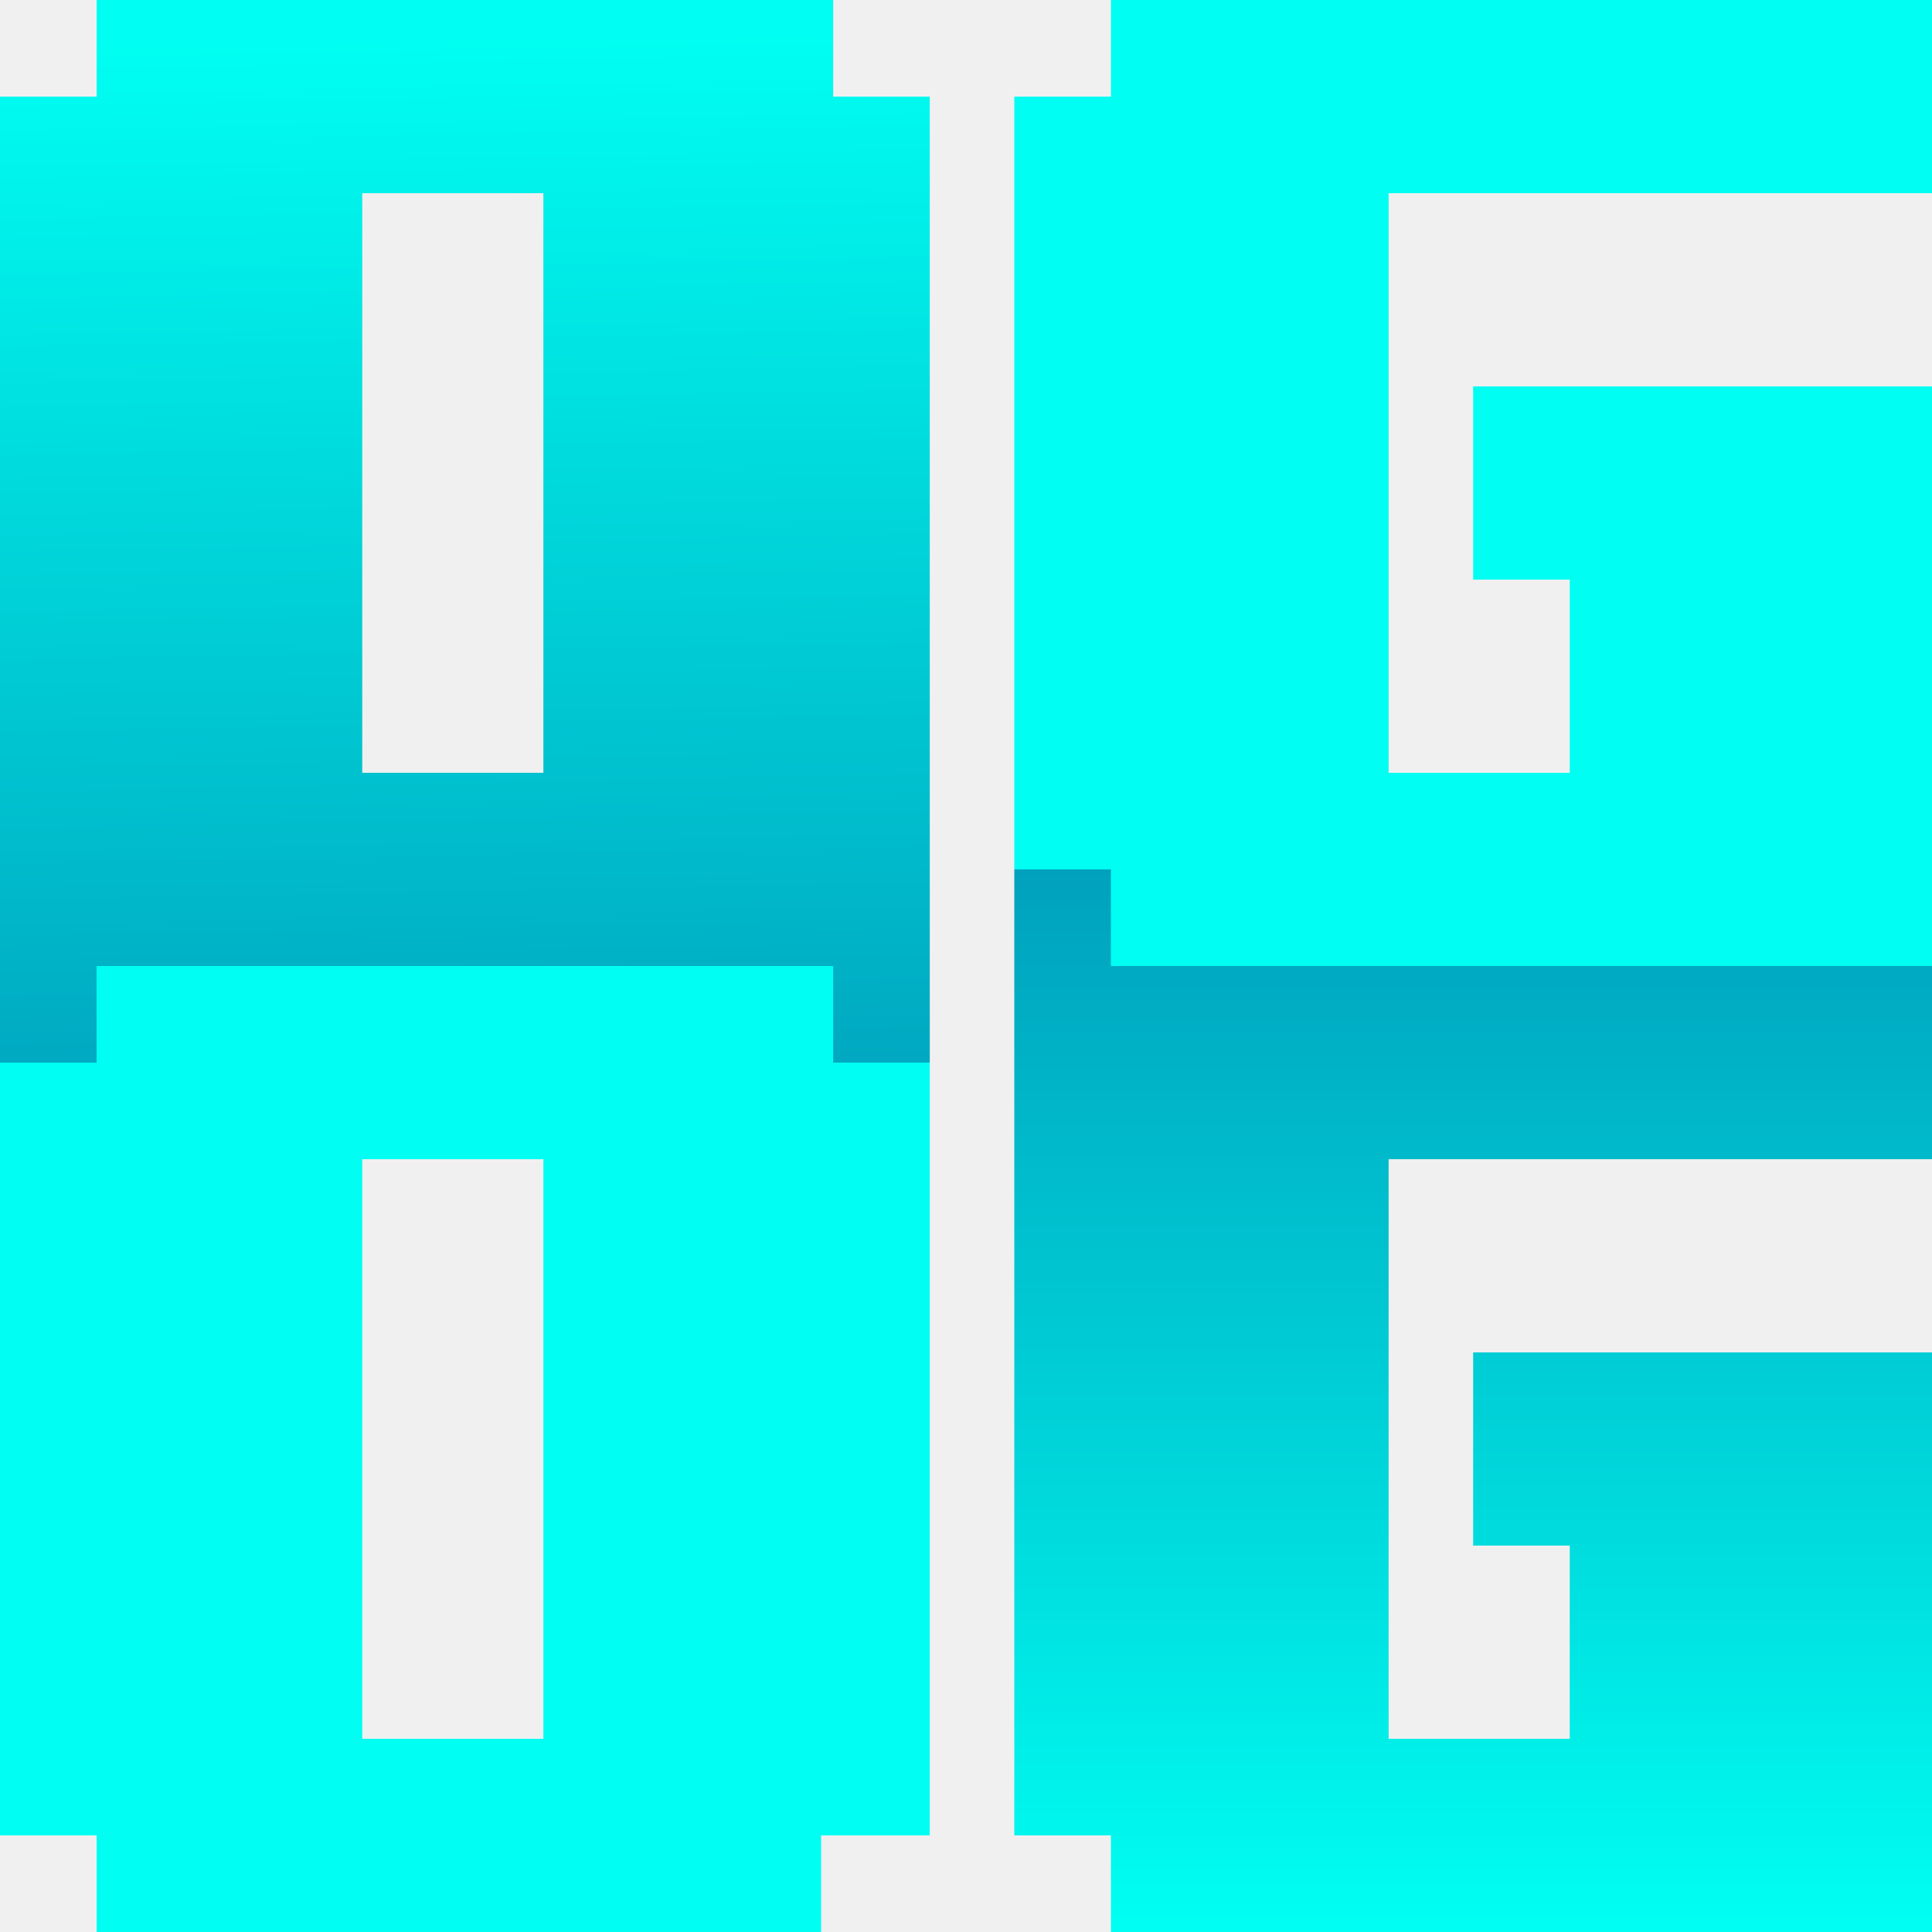
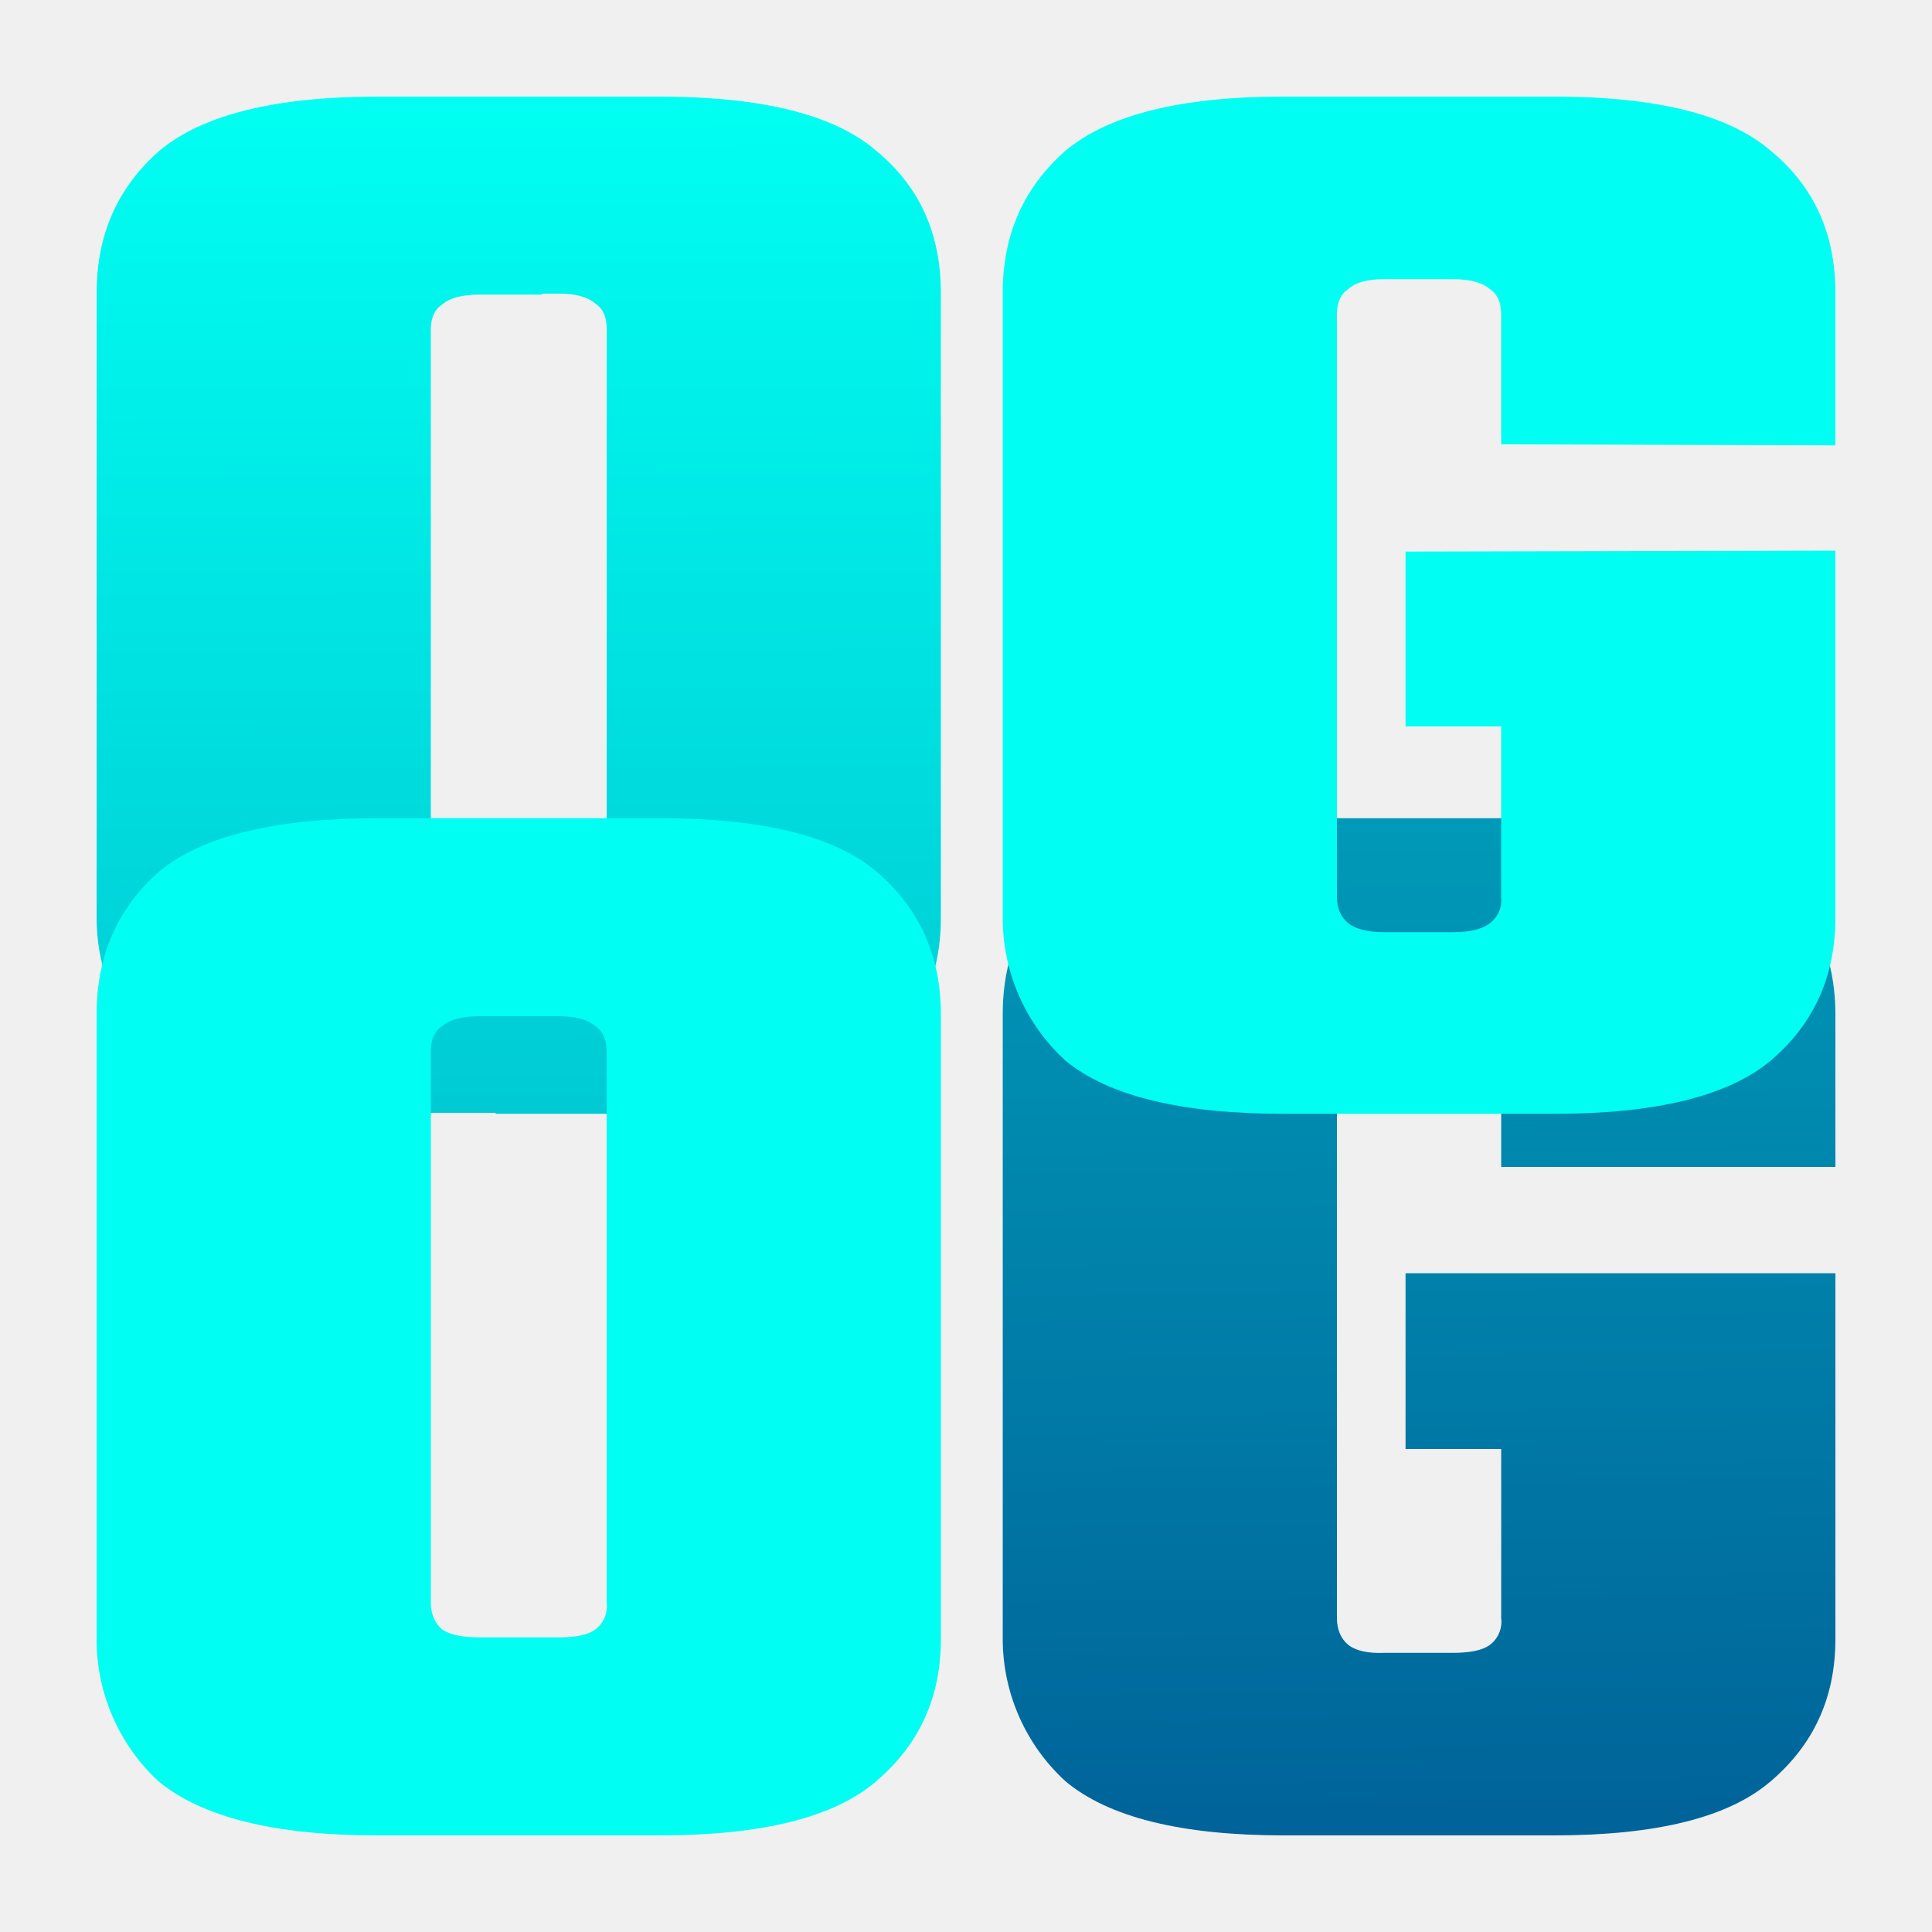
- <svg xmlns="http://www.w3.org/2000/svg" version="1.1" x="0px" y="0px" viewBox="0 0 16 16" xml:space="preserve" width="16" height="16">
-   <g>
-     <linearGradient id="badge-og-gradient-1" gradientUnits="userSpaceOnUse" x1="12.2" y1="-180" x2="12.2" y2="-165.256" gradientTransform="matrix(1 0 0 -1 0 -164)">
-       <stop offset="0" style="stop-color:#00FFF2;" />
-       <stop offset="0.99" style="stop-color:#006399;" />
+ <svg xmlns="http://www.w3.org/2000/svg" viewBox="0 0 20 20" width="20" height="20" fill="none">
+   <path fill="#fff" d="M13.84 10.71v6.04q0 .18.12.28.12.09.37.08h.46V19h-1.5q-1.59 0-2.26-.56a2 2 0 0 1-.65-1.47V10.5q0-.91.65-1.48.67-.55 2.25-.55h1.59v1.88h-.54q-.26 0-.37.1-.12.09-.12.26M19 13.18V15h-4.45v-1.82zm-3.46-1.1V10.7q0-.17-.12-.26-.12-.1-.38-.1h-.53V8.47h1.58q1.59 0 2.24.55.67.57.67 1.48v1.58zm0 4.67v-2.31H19v2.53q0 .9-.67 1.47-.65.56-2.24.56h-1.5v-1.89h.45q.27 0 .38-.08a.3.3 0 0 0 .12-.28" />
+   <path fill="url(#OGBadge__a)" d="M13.84 10.71v6.04q0 .18.12.28.12.09.37.08h.46V19h-1.5q-1.59 0-2.26-.56a2 2 0 0 1-.65-1.47V10.5q0-.91.65-1.48.67-.55 2.25-.55h1.59v1.88h-.54q-.26 0-.37.1-.12.09-.12.26M19 13.18V15h-4.45v-1.82zm-3.46-1.1V10.7q0-.17-.12-.26-.12-.1-.38-.1h-.53V8.47h1.58q1.59 0 2.24.55.67.57.67 1.48v1.58zm0 4.67v-2.31H19v2.53q0 .9-.67 1.47-.65.56-2.24.56h-1.5v-1.89h.45q.27 0 .38-.08a.3.3 0 0 0 .12-.28" />
+   <path fill="#00fff2" d="M13.84 3.25v6.04q0 .17.12.27.12.09.37.09h.46v1.88h-1.5q-1.59 0-2.26-.55a2 2 0 0 1-.65-1.48V3.03q0-.9.65-1.47Q11.7 1 13.28 1h1.59v1.89h-.54q-.26 0-.37.1-.12.08-.12.26M19 5.7v1.82h-4.45V5.71zm-3.46-1.1V3.25q0-.18-.12-.26-.12-.1-.38-.1h-.53V1h1.58q1.59 0 2.24.56.67.55.67 1.47v1.58zm0 4.68V6.97H19V9.5q0 .91-.67 1.48-.66.55-2.24.55h-1.5V9.65h.45q.26 0 .38-.09a.3.3 0 0 0 .12-.27" />
+   <path fill="#fff" d="M6.28 5.4v-2q0-.18-.12-.26-.12-.1-.37-.1h-.66V1h1.7q1.59 0 2.24.56.67.55.67 1.47V5.4zm0 3.72V5.18h3.46V9.5q0 .91-.67 1.48-.65.55-2.24.55h-1.7V9.48h.66q.26 0 .37-.08a.3.3 0 0 0 .12-.28m-1.82-5.7V5.4H1V3.03q0-.9.65-1.47Q2.32 1 3.91 1h1.7v2.05h-.65q-.26 0-.38.1-.12.08-.12.26m0 1.76v3.94q0 .19.12.28t.38.08h.65v2.05H3.9q-1.58 0-2.26-.55A2 2 0 0 1 1 9.5V5.18z" />
+   <path fill="url(#OGBadge__b)" d="M6.28 5.4v-2q0-.18-.12-.26-.12-.1-.37-.1h-.66V1h1.7q1.59 0 2.24.56.67.55.67 1.47V5.4zm0 3.72V5.18h3.46V9.5q0 .91-.67 1.48-.65.55-2.24.55h-1.7V9.48h.66q.26 0 .37-.08a.3.3 0 0 0 .12-.28m-1.82-5.7V5.4H1V3.03q0-.9.65-1.47Q2.32 1 3.91 1h1.7v2.05h-.65q-.26 0-.38.1-.12.08-.12.26m0 1.76v3.94q0 .19.12.28t.38.08h.65v2.05H3.9q-1.58 0-2.26-.55A2 2 0 0 1 1 9.5V5.18z" />
+   <path fill="#00fff2" d="M6.28 12.86v-1.98q0-.18-.12-.26-.12-.1-.37-.1h-.66V8.47h1.7q1.59 0 2.24.55.67.57.67 1.48v2.36zm0 3.73v-3.94h3.46v4.32q0 .9-.67 1.47-.65.56-2.24.56h-1.7v-2.05h.66q.26 0 .37-.08a.3.3 0 0 0 .12-.28m-1.82-5.71v1.98H1V10.5q0-.91.65-1.48.67-.55 2.26-.55h1.7v2.05h-.65q-.26 0-.38.1-.12.08-.12.26m0 1.77v3.94q0 .18.12.28.12.08.38.08h.65V19H3.9q-1.58 0-2.26-.56A2 2 0 0 1 1 16.97v-4.32z" />
+   <defs>
+     <linearGradient id="OGBadge__a" x1="9.56" x2="9.93" y1="-11.09" y2="19" gradientUnits="userSpaceOnUse">
+       <stop stop-color="#00fff2" />
+       <stop offset="1" stop-color="#006399" />
    </linearGradient>
-     <path style="fill:url(#badge-og-gradient-1);" d="M16,16H9.2v-0.8H8.4v-8h0.8V6.4H16v3.2h-4.5v4.8H13v-1.6h-0.8v-1.6H16V16z" />
-     <linearGradient id="badge-og-gradient-2" gradientUnits="userSpaceOnUse" x1="3.764" y1="-164.265" x2="4.062" y2="-179.935" gradientTransform="matrix(1 0 0 -1 0 -164)">
-       <stop offset="0" style="stop-color:#00FFF2;" />
-       <stop offset="0.99" style="stop-color:#006399;" />
+     <linearGradient id="OGBadge__b" x1="10" x2="10.11" y1="1" y2="32.3" gradientUnits="userSpaceOnUse">
+       <stop stop-color="#00fff2" />
+       <stop offset="1" stop-color="#006399" />
    </linearGradient>
-     <path style="fill:url(#badge-og-gradient-2);" d="M6.8,8.8v0.8h-6V8.8H0v-8h0.8V0h6.1v0.8   h0.8v8H6.8z M4.5,6.4V1.6H3v4.8H4.5z" />
-     <path style="fill:#00FFF2;" d="M6.8,15.2V16h-6v-0.8H0V8.8h0.8V8h6.1v0.8h0.8v6.4C7.7,15.2,6.8,15.2,6.8,15.2z M4.5,14.4V9.6H3v4.8   C3,14.4,4.5,14.4,4.5,14.4z" />
-     <path style="fill:#00FFF2;" d="M16,8H9.2V7.2H8.4V0.8h0.8V0H16v1.6h-4.5v4.8H13V4.8h-0.8V3.2H16V8z" />
-   </g>
+   </defs>
</svg>
